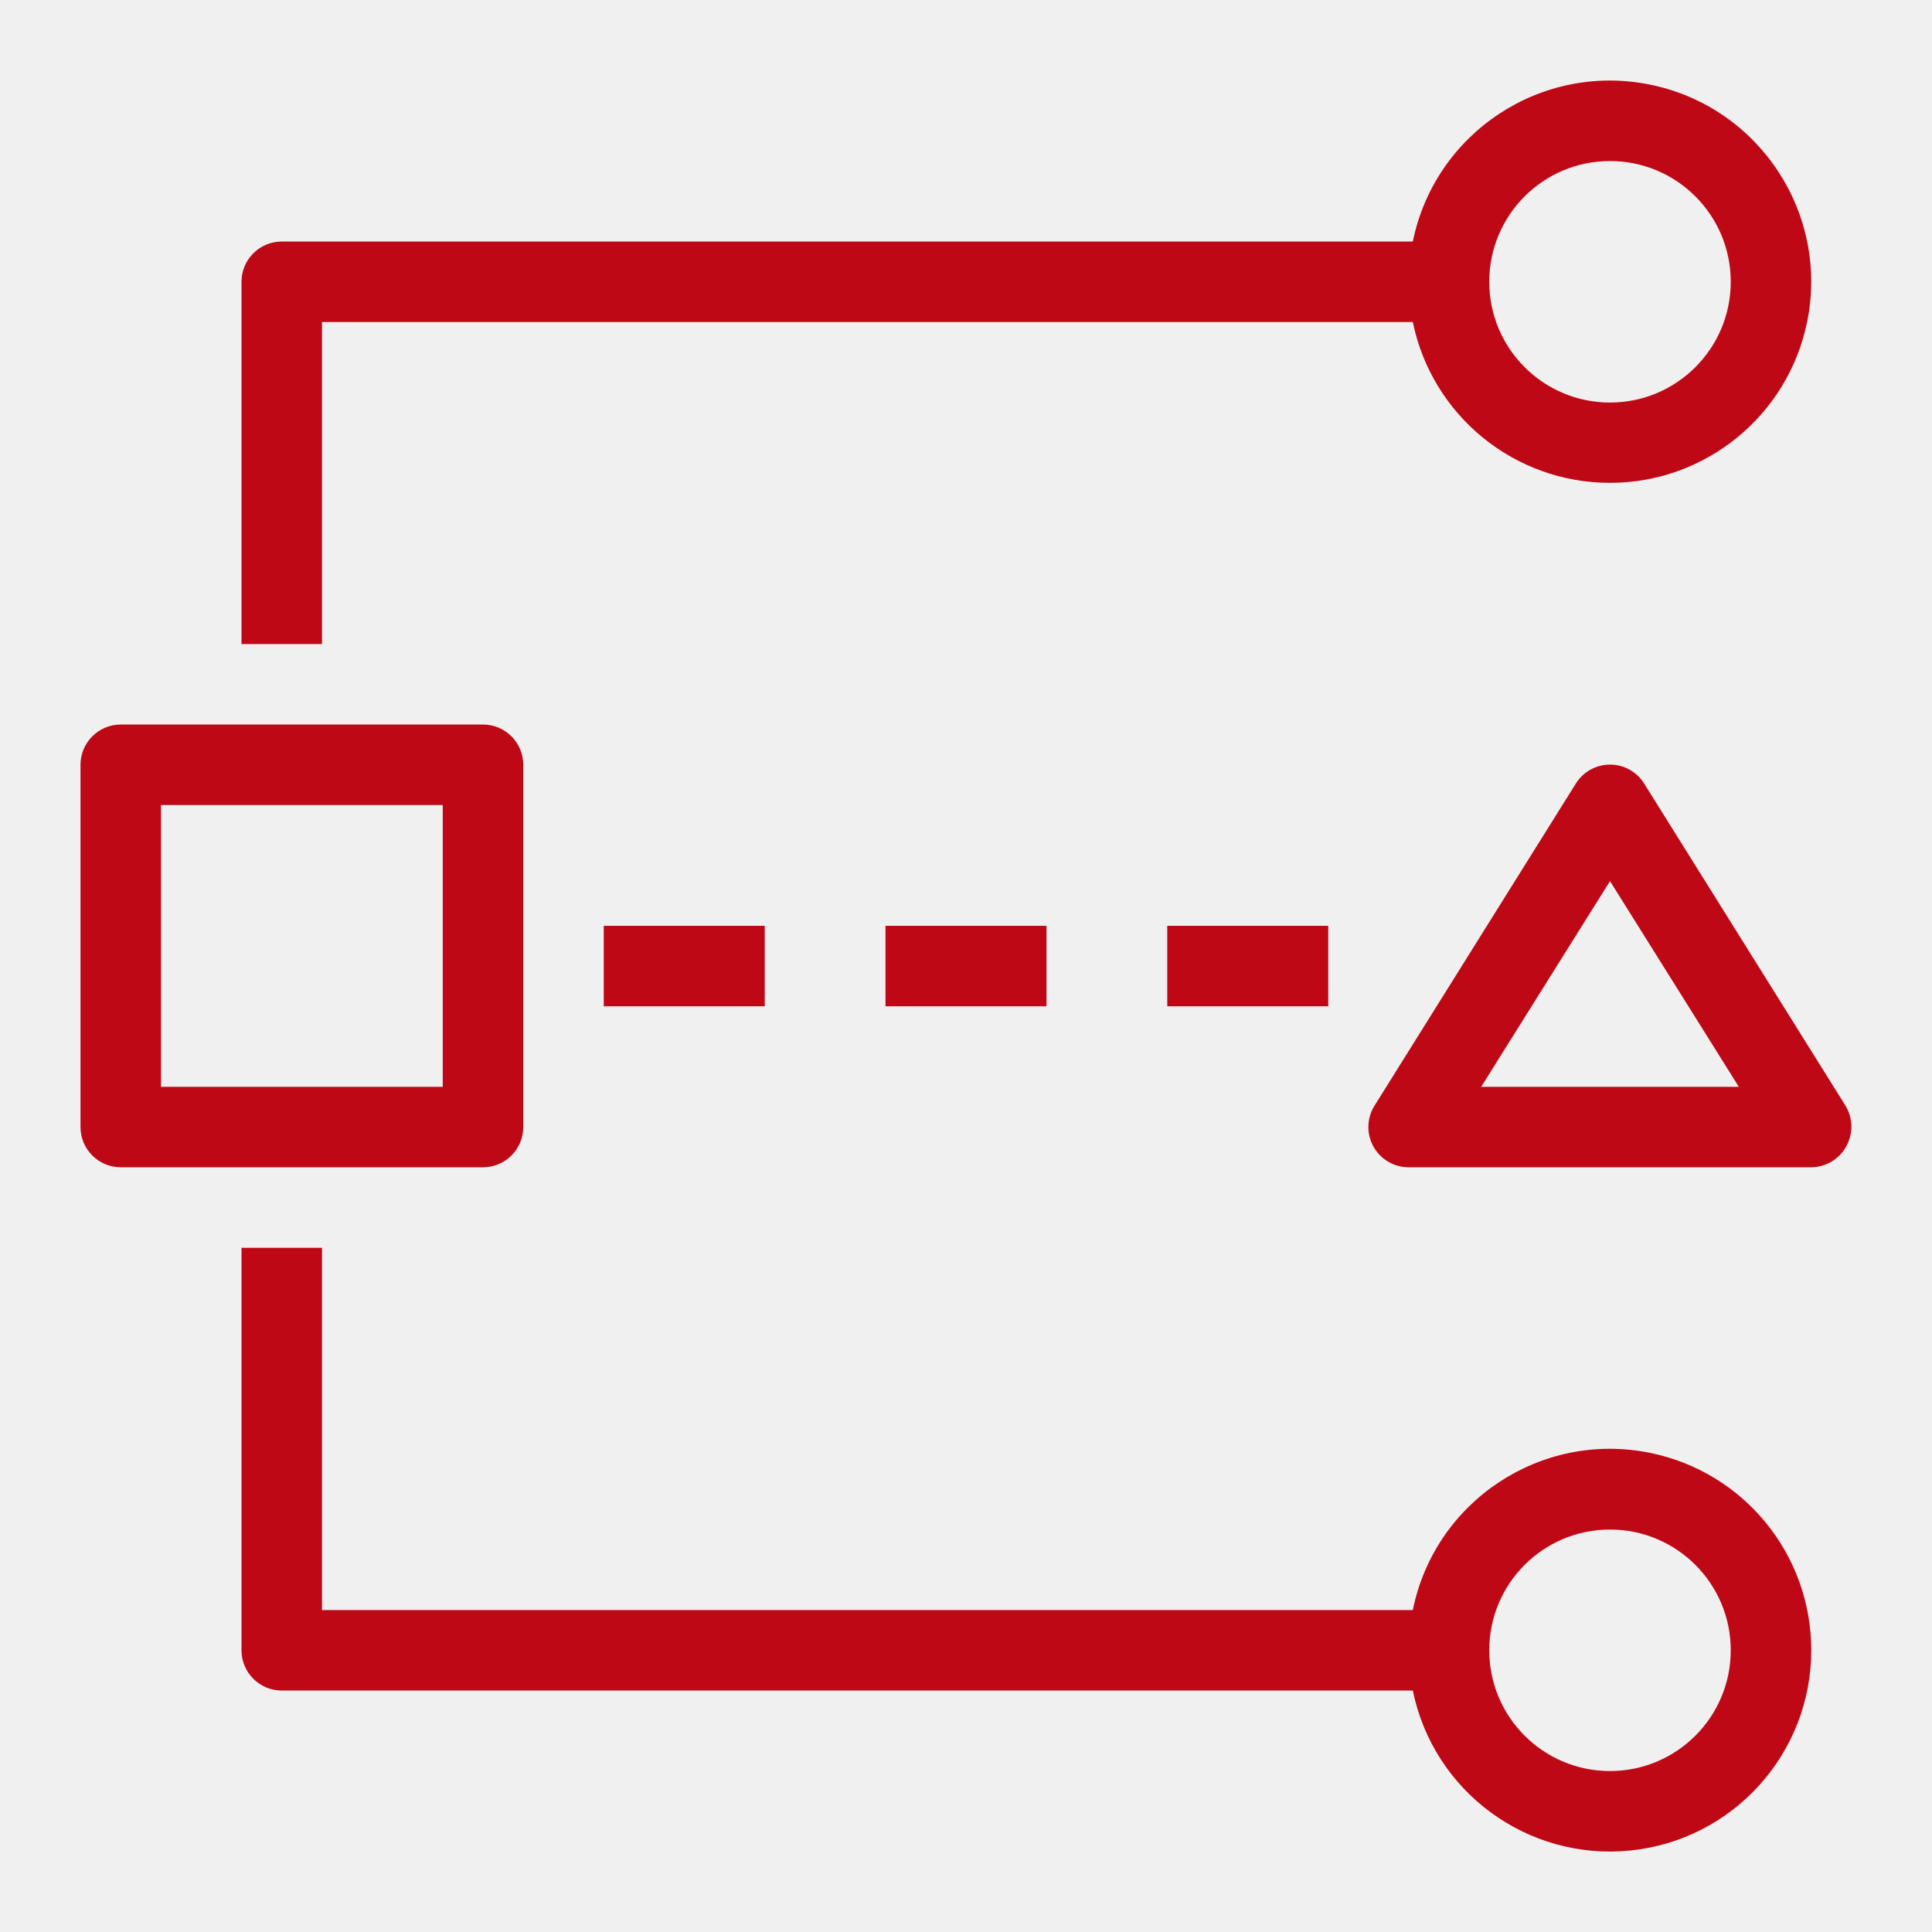
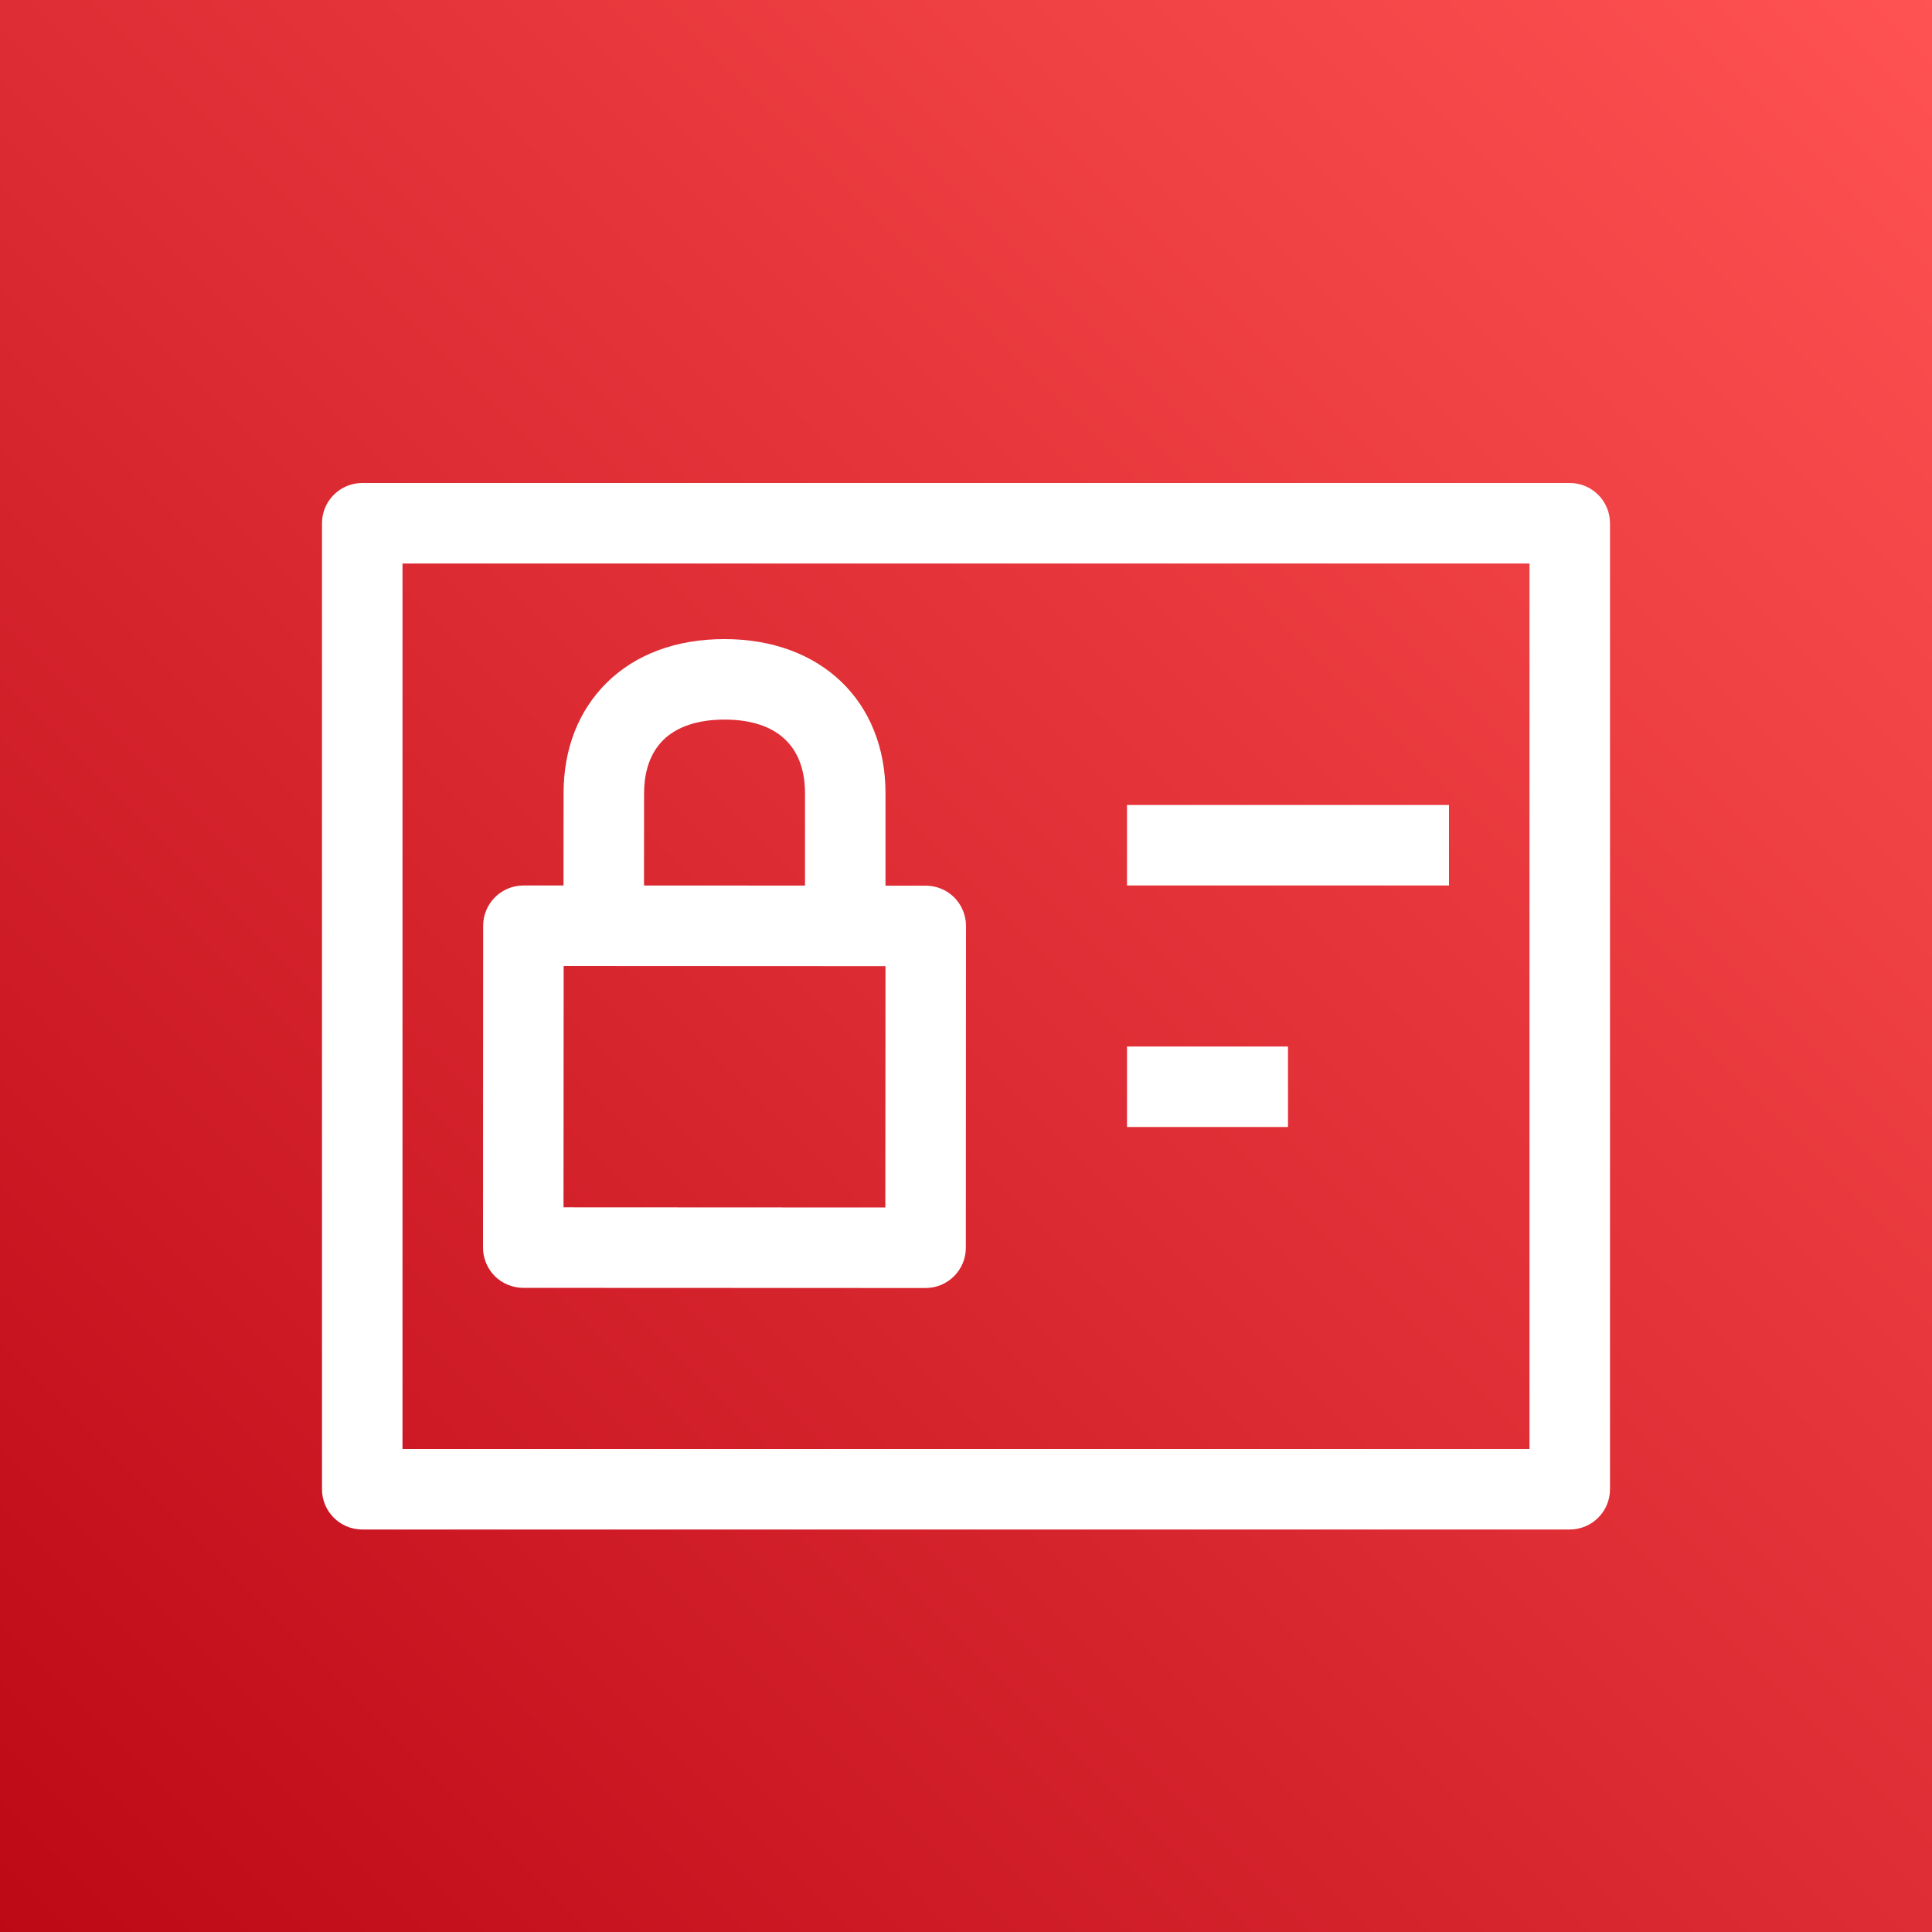
- <svg xmlns="http://www.w3.org/2000/svg" width="48" height="48" id="IdentityAccessManagementAwsIamAccessAnalyzer" class=" text-cool-gray-800 dark:text-cool-gray-200 group-hover:text-orange-600 group-focus:text-orange-600 dark:group-hover:text-orange-50 dark:group-focus:text-orange-50">
-   <path d="M15 25.001h4v-2h-4v2zm-11 2h7v-7H4v7zm8 2H3a1 1 0 01-1-1v-9a1 1 0 011-1h9a1 1 0 011 1v9a1 1 0 01-1 1zm31.2-2l-3.2-5.11-3.2 5.11h6.4zm2.67 1.48a1.002 1.002 0 01-.87.52H35a1 1 0 01-.851-1.53l5-8a1 1 0 011.702 0l5 8c.187.308.195.694.019 1.01zM43 41.001a3 3 0 10-6 0 3 3 0 006 0zm2 0a5 5 0 01-9.899 1H7a1 1 0 01-1-1v-10h2v9h27.101a4.998 4.998 0 015.894-3.905A4.999 4.999 0 0145 41.001zm-23-16h4v-2h-4v2zm15-18a3 3 0 106 0 3 3 0 00-6 0zm-29 9H6v-9a1 1 0 011-1h28.101a4.999 4.999 0 119.796 2 5 5 0 01-9.796 0H8v8zm21 9h4v-2h-4v2z" fill="#BF0816" fill-rule="evenodd" />
+ <svg xmlns="http://www.w3.org/2000/svg" width="24px" height="24px" viewBox="0 0 24 24" version="1.1">
+   <defs>
+     <linearGradient x1="0%" y1="100%" x2="100%" y2="0%" id="linearGradient-1">
+       <stop stop-color="#BD0816" offset="0%" />
+       <stop stop-color="#FF5252" offset="100%" />
+     </linearGradient>
+   </defs>
+   <g id="Icon-Architecture/16/Arch_AWS-Identity-and-Access-Management_16" stroke="none" stroke-width="1" fill="none" fill-rule="evenodd">
+     <g id="Icon-Architecture-BG/16/Security-Identity-Compliance" fill="url(#linearGradient-1)">
+       <rect id="Rectangle" x="0" y="0" width="24" height="24" />
+     </g>
+     <path d="M5,18 L19,18 L19,7 L5,7 L5,18 Z M20,6.5 L20,18.5 C20,18.776 19.776,19 19.5,19 L4.5,19 C4.224,19 4,18.776 4,18.5 L4,6.5 C4,6.224 4.224,6 4.5,6 L19.5,6 C19.776,6 20,6.224 20,6.5 L20,6.5 Z M7,14.998 L10.998,15 L11,12.002 L7.002,12 L7,14.998 Z M8,11 L10,11.001 L10,9.854 C10,9.264 9.645,8.939 9,8.939 L8.999,8.939 C8.67,8.939 8.407,9.027 8.239,9.193 C8.042,9.388 8.001,9.659 8.001,9.852 L8,11 Z M6.146,15.852 C6.053,15.758 6,15.63 6,15.498 L6.002,11.5 C6.002,11.224 6.226,11 6.502,11 L7,11 L7.001,9.852 C7.001,9.301 7.187,8.827 7.537,8.481 C7.896,8.127 8.401,7.939 8.999,7.939 L9,7.939 C10.196,7.939 11,8.708 11,9.854 L11,11.002 L11.5,11.002 C11.633,11.002 11.76,11.055 11.854,11.148 C11.947,11.242 12,11.37 12,11.502 L11.998,15.5 C11.998,15.776 11.774,16 11.498,16 L6.5,15.998 C6.367,15.998 6.24,15.945 6.146,15.852 L6.146,15.852 Z M14,14 L16,14 L16,13 L14,13 L14,14 Z M14,11 L18,11 L18,10 L14,10 L14,11 Z" id="AWS-Identity-and-Access-Management_Icon_16_Squid" fill="#FFFFFF" />
+   </g>
</svg>
